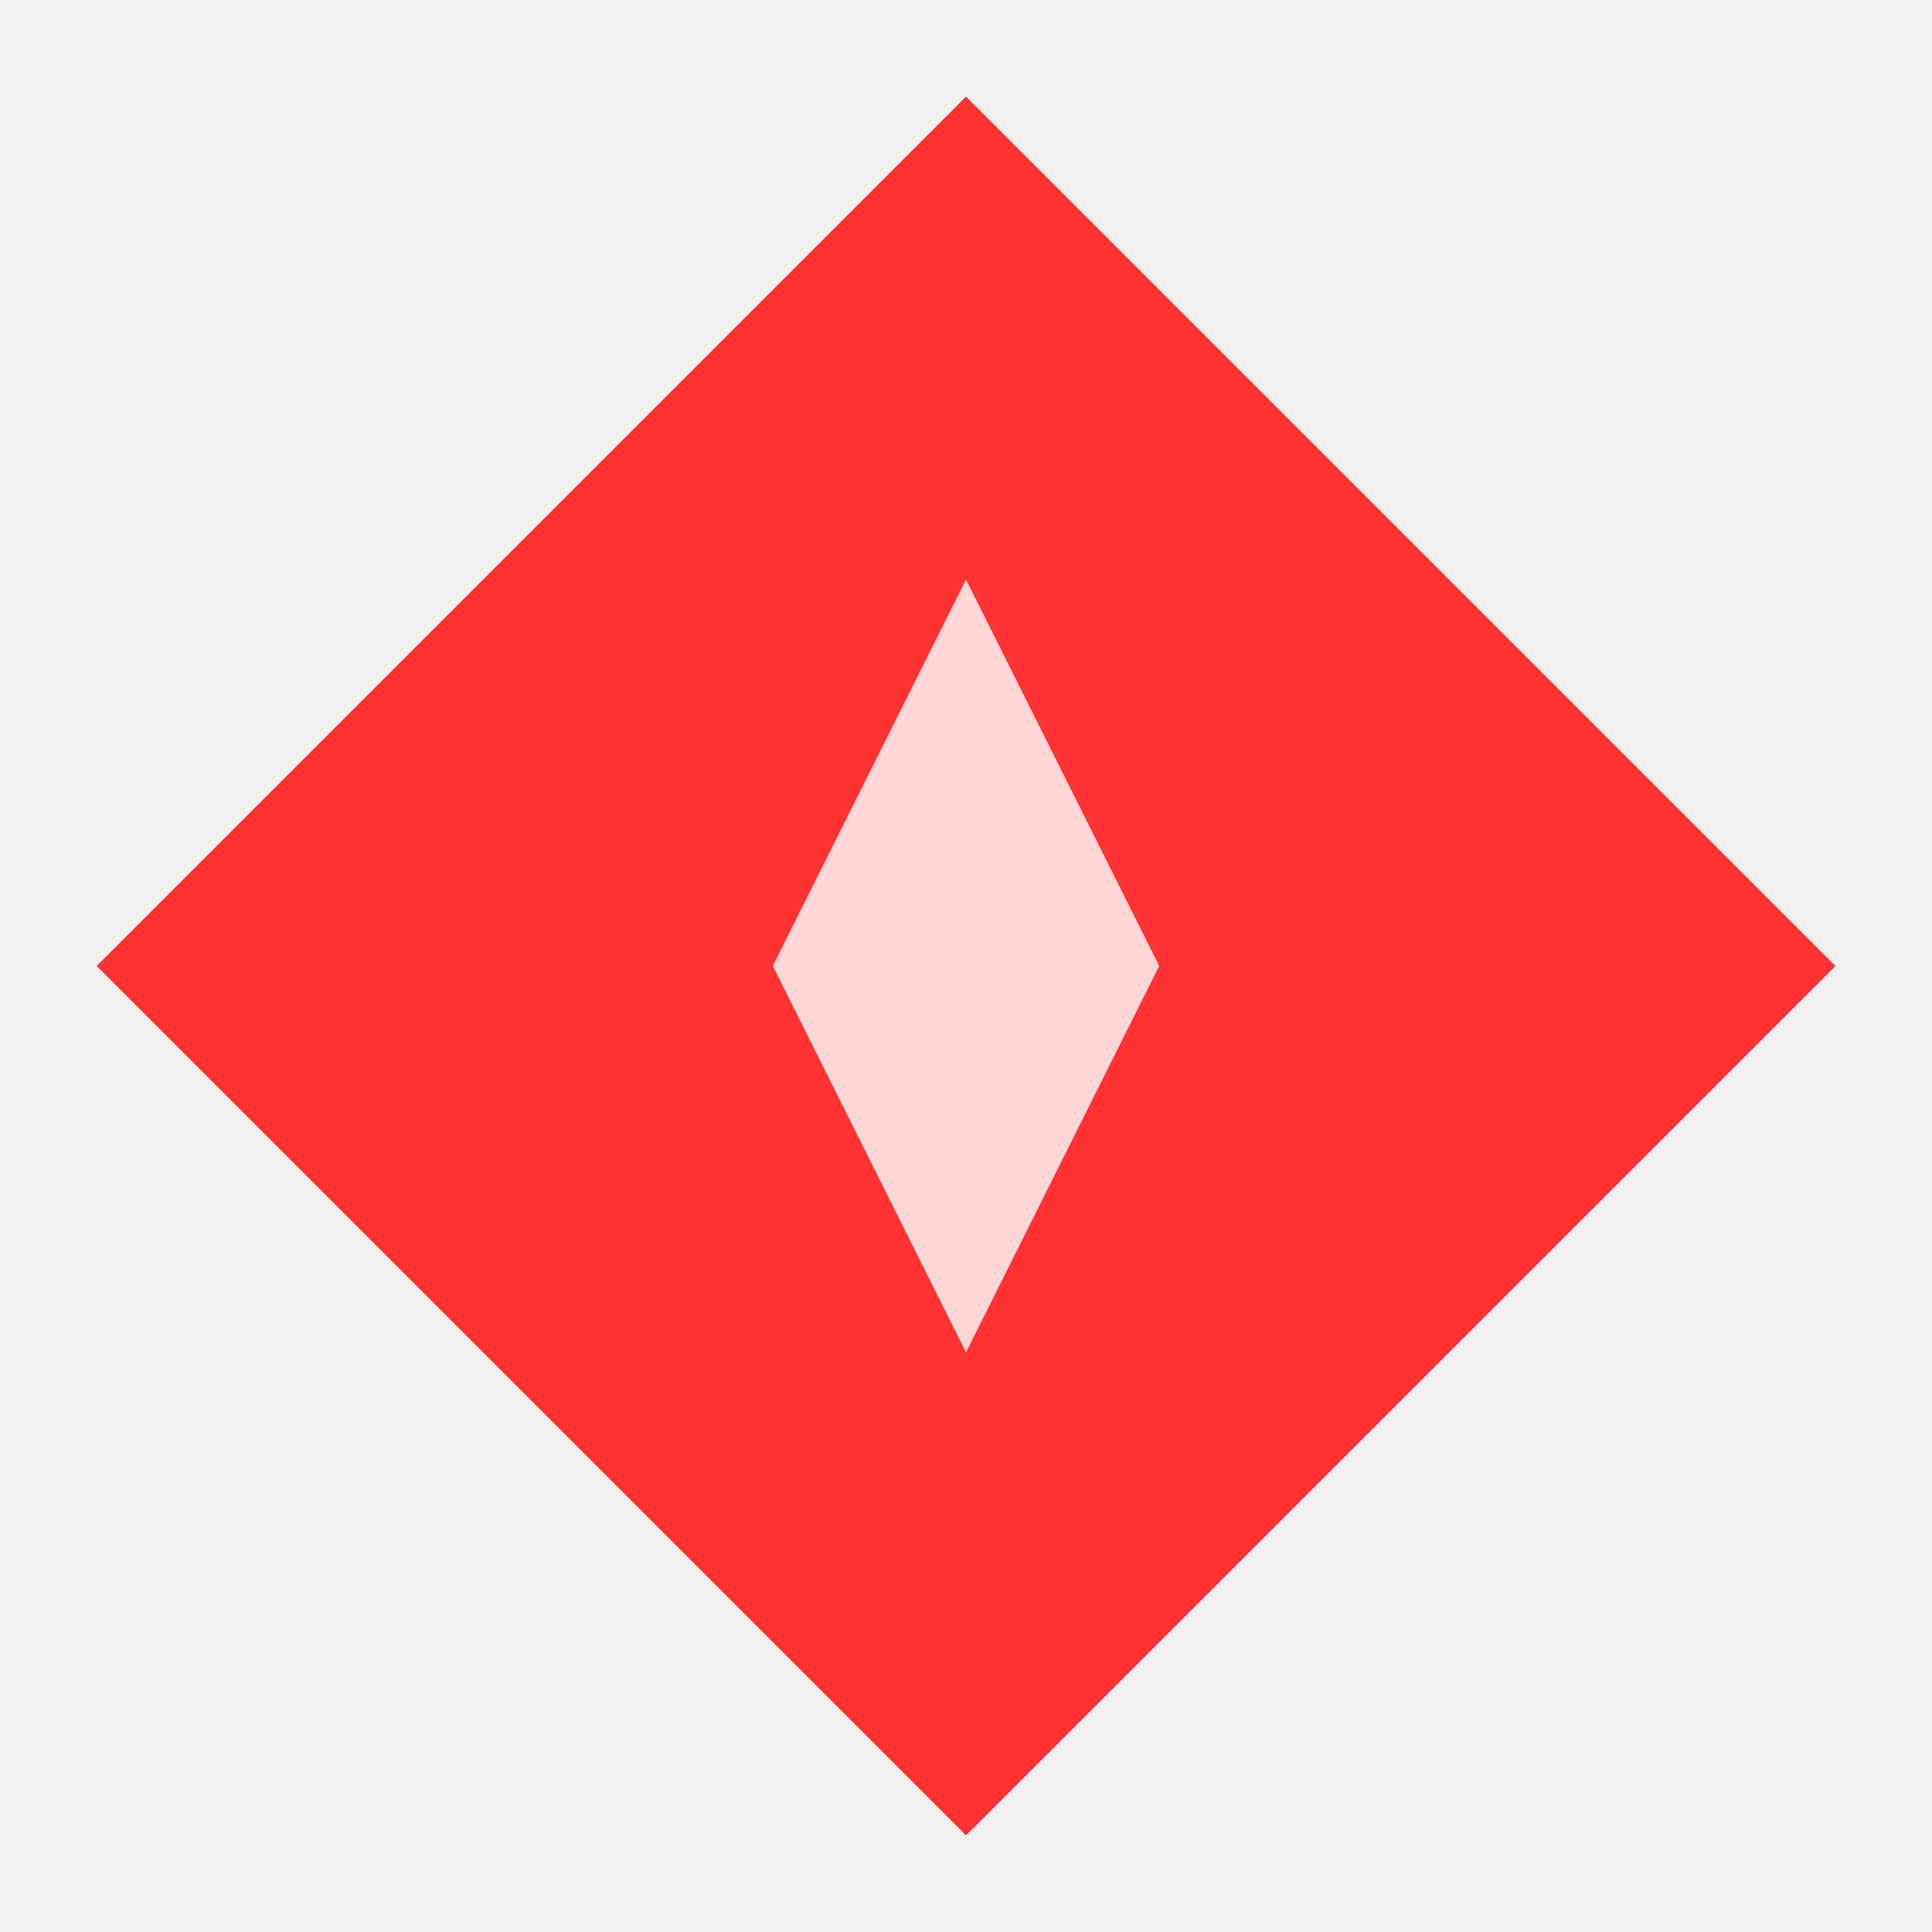
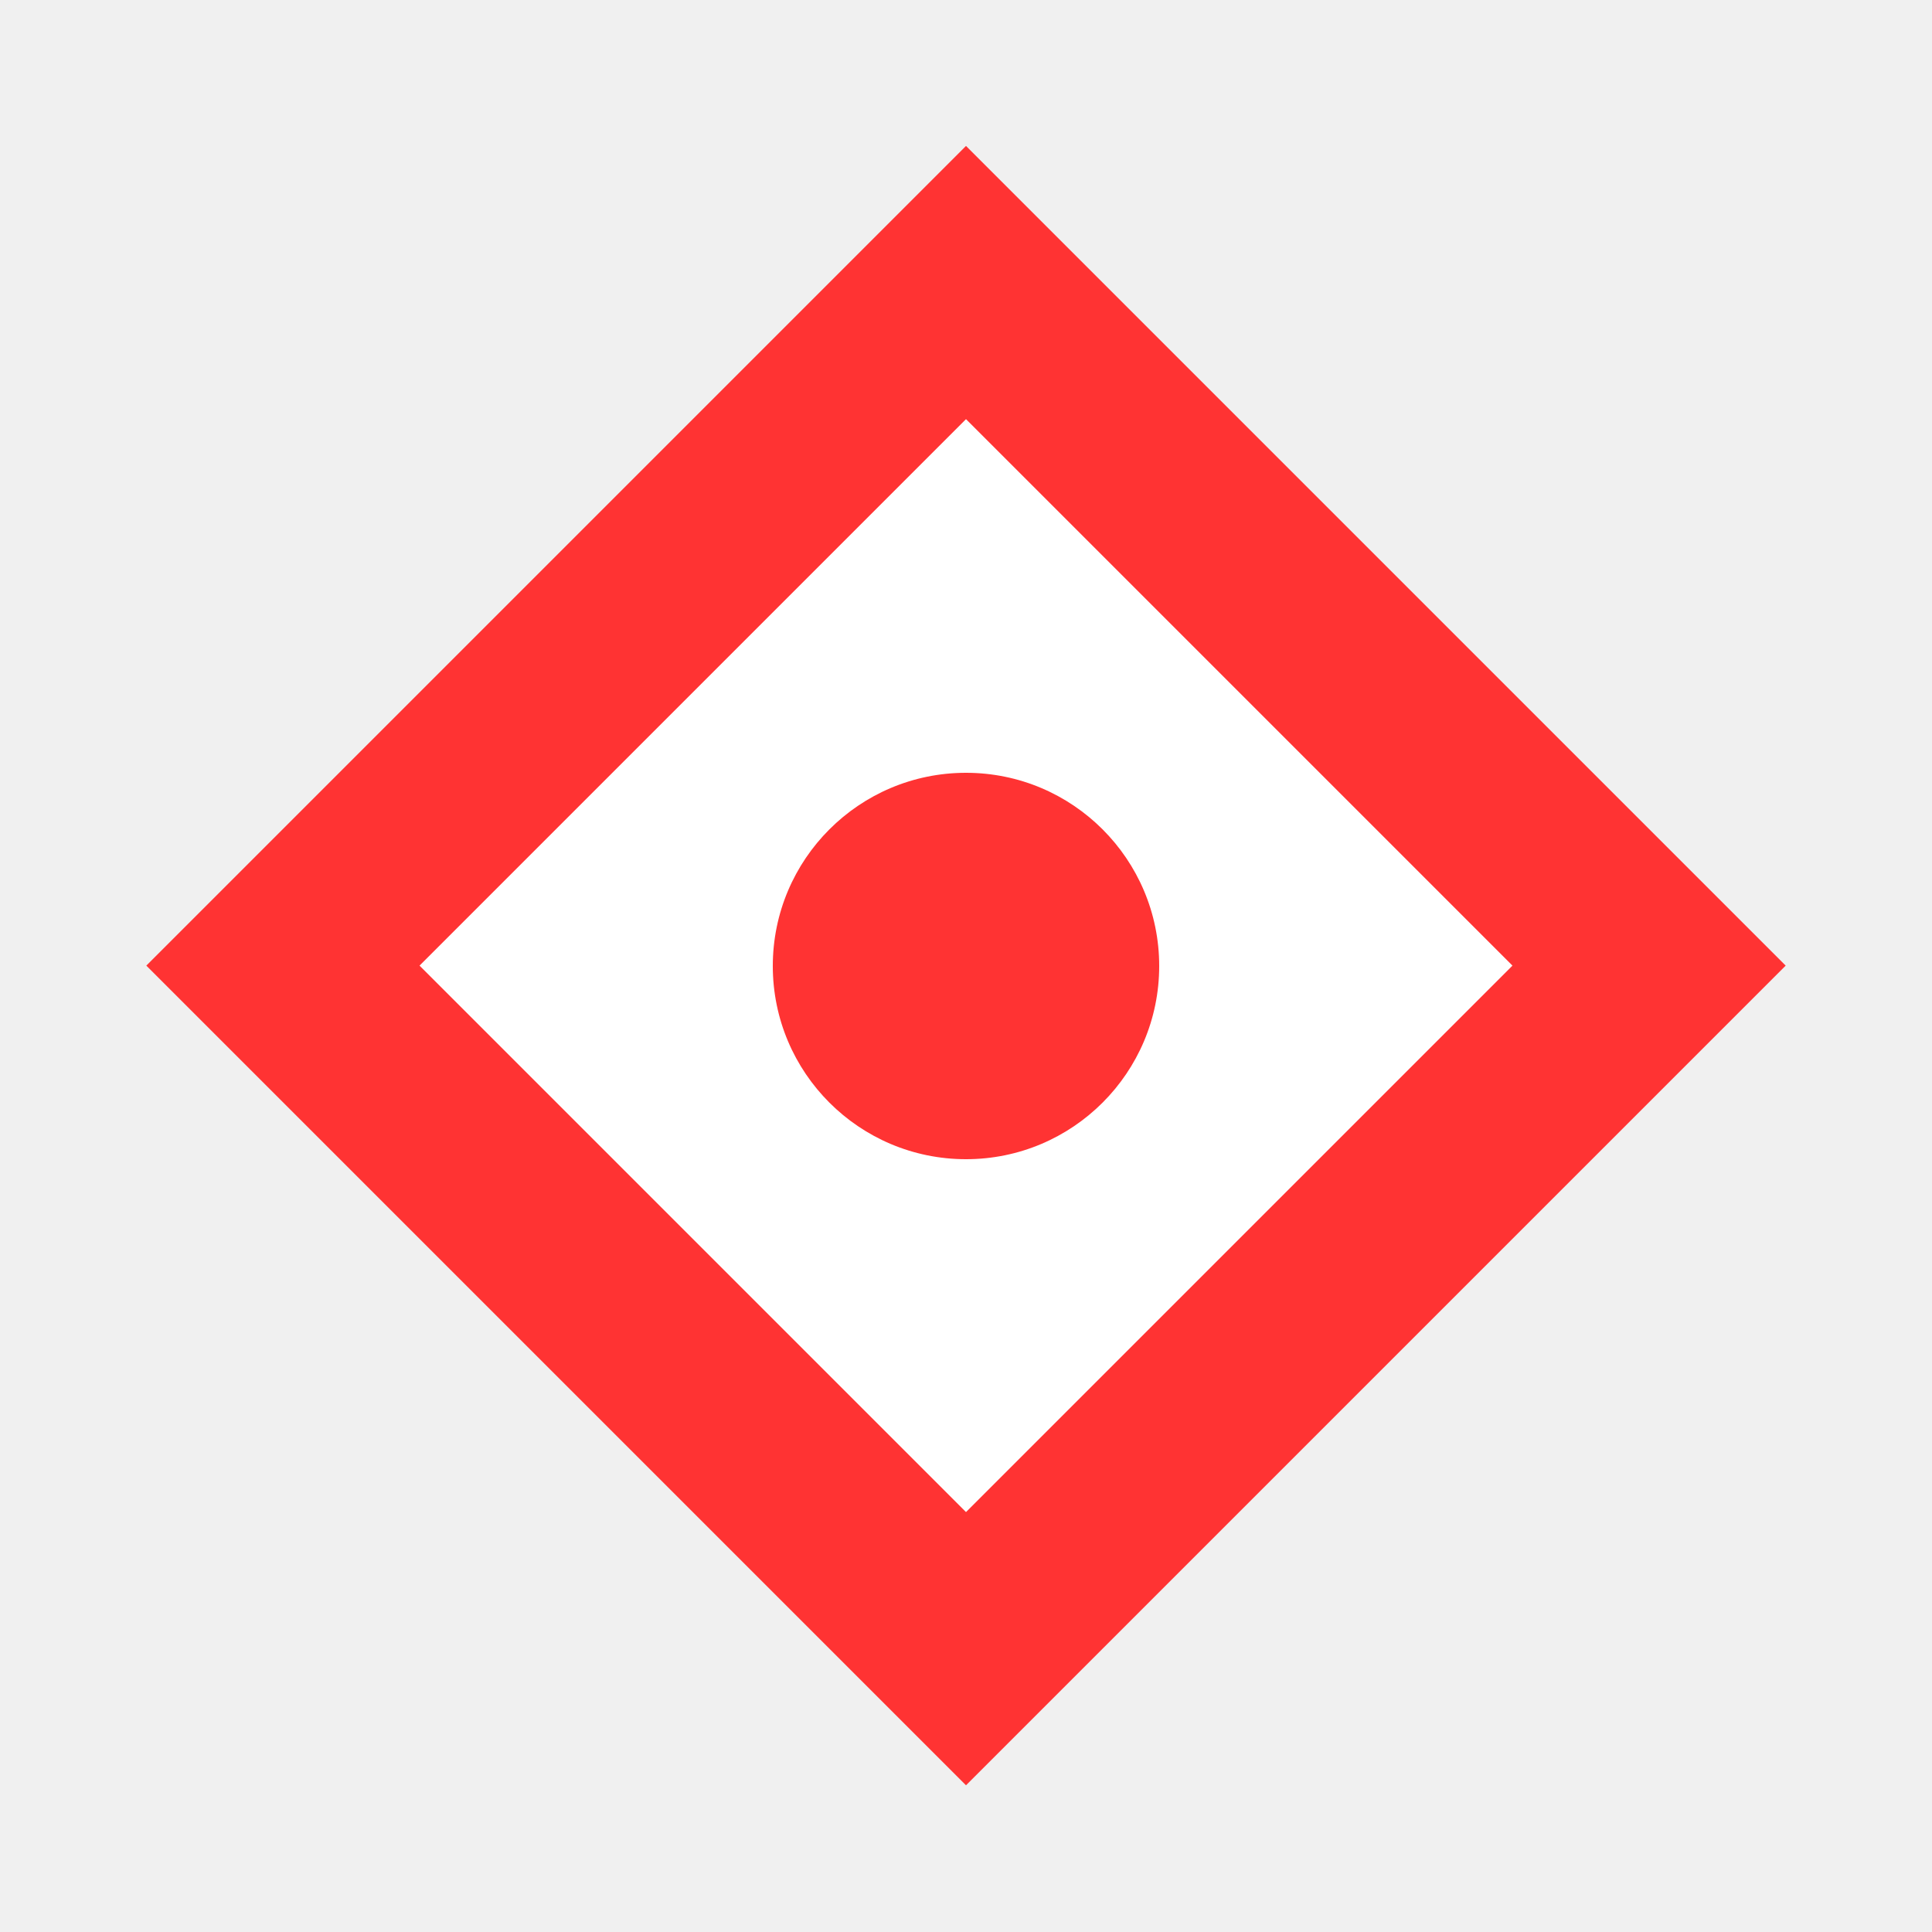
<svg xmlns="http://www.w3.org/2000/svg" width="40" height="40" viewBox="0 0 40 40" fill="none">
-   <rect x="20" y="2" width="25.456" height="25.456" transform="rotate(45 20 2)" fill="#FF3333" />
-   <path d="M20 12L24 20L20 28L16 20L20 12Z" fill="white" fill-opacity="0.8" />
+   <rect x="20" y="5.85" width="20" height="20" transform="rotate(45 20 5.85)" stroke="#FF3333" stroke-width="4" fill="white" />
+   <circle cx="20" cy="20" r="4" fill="#FF3333" />
</svg>
